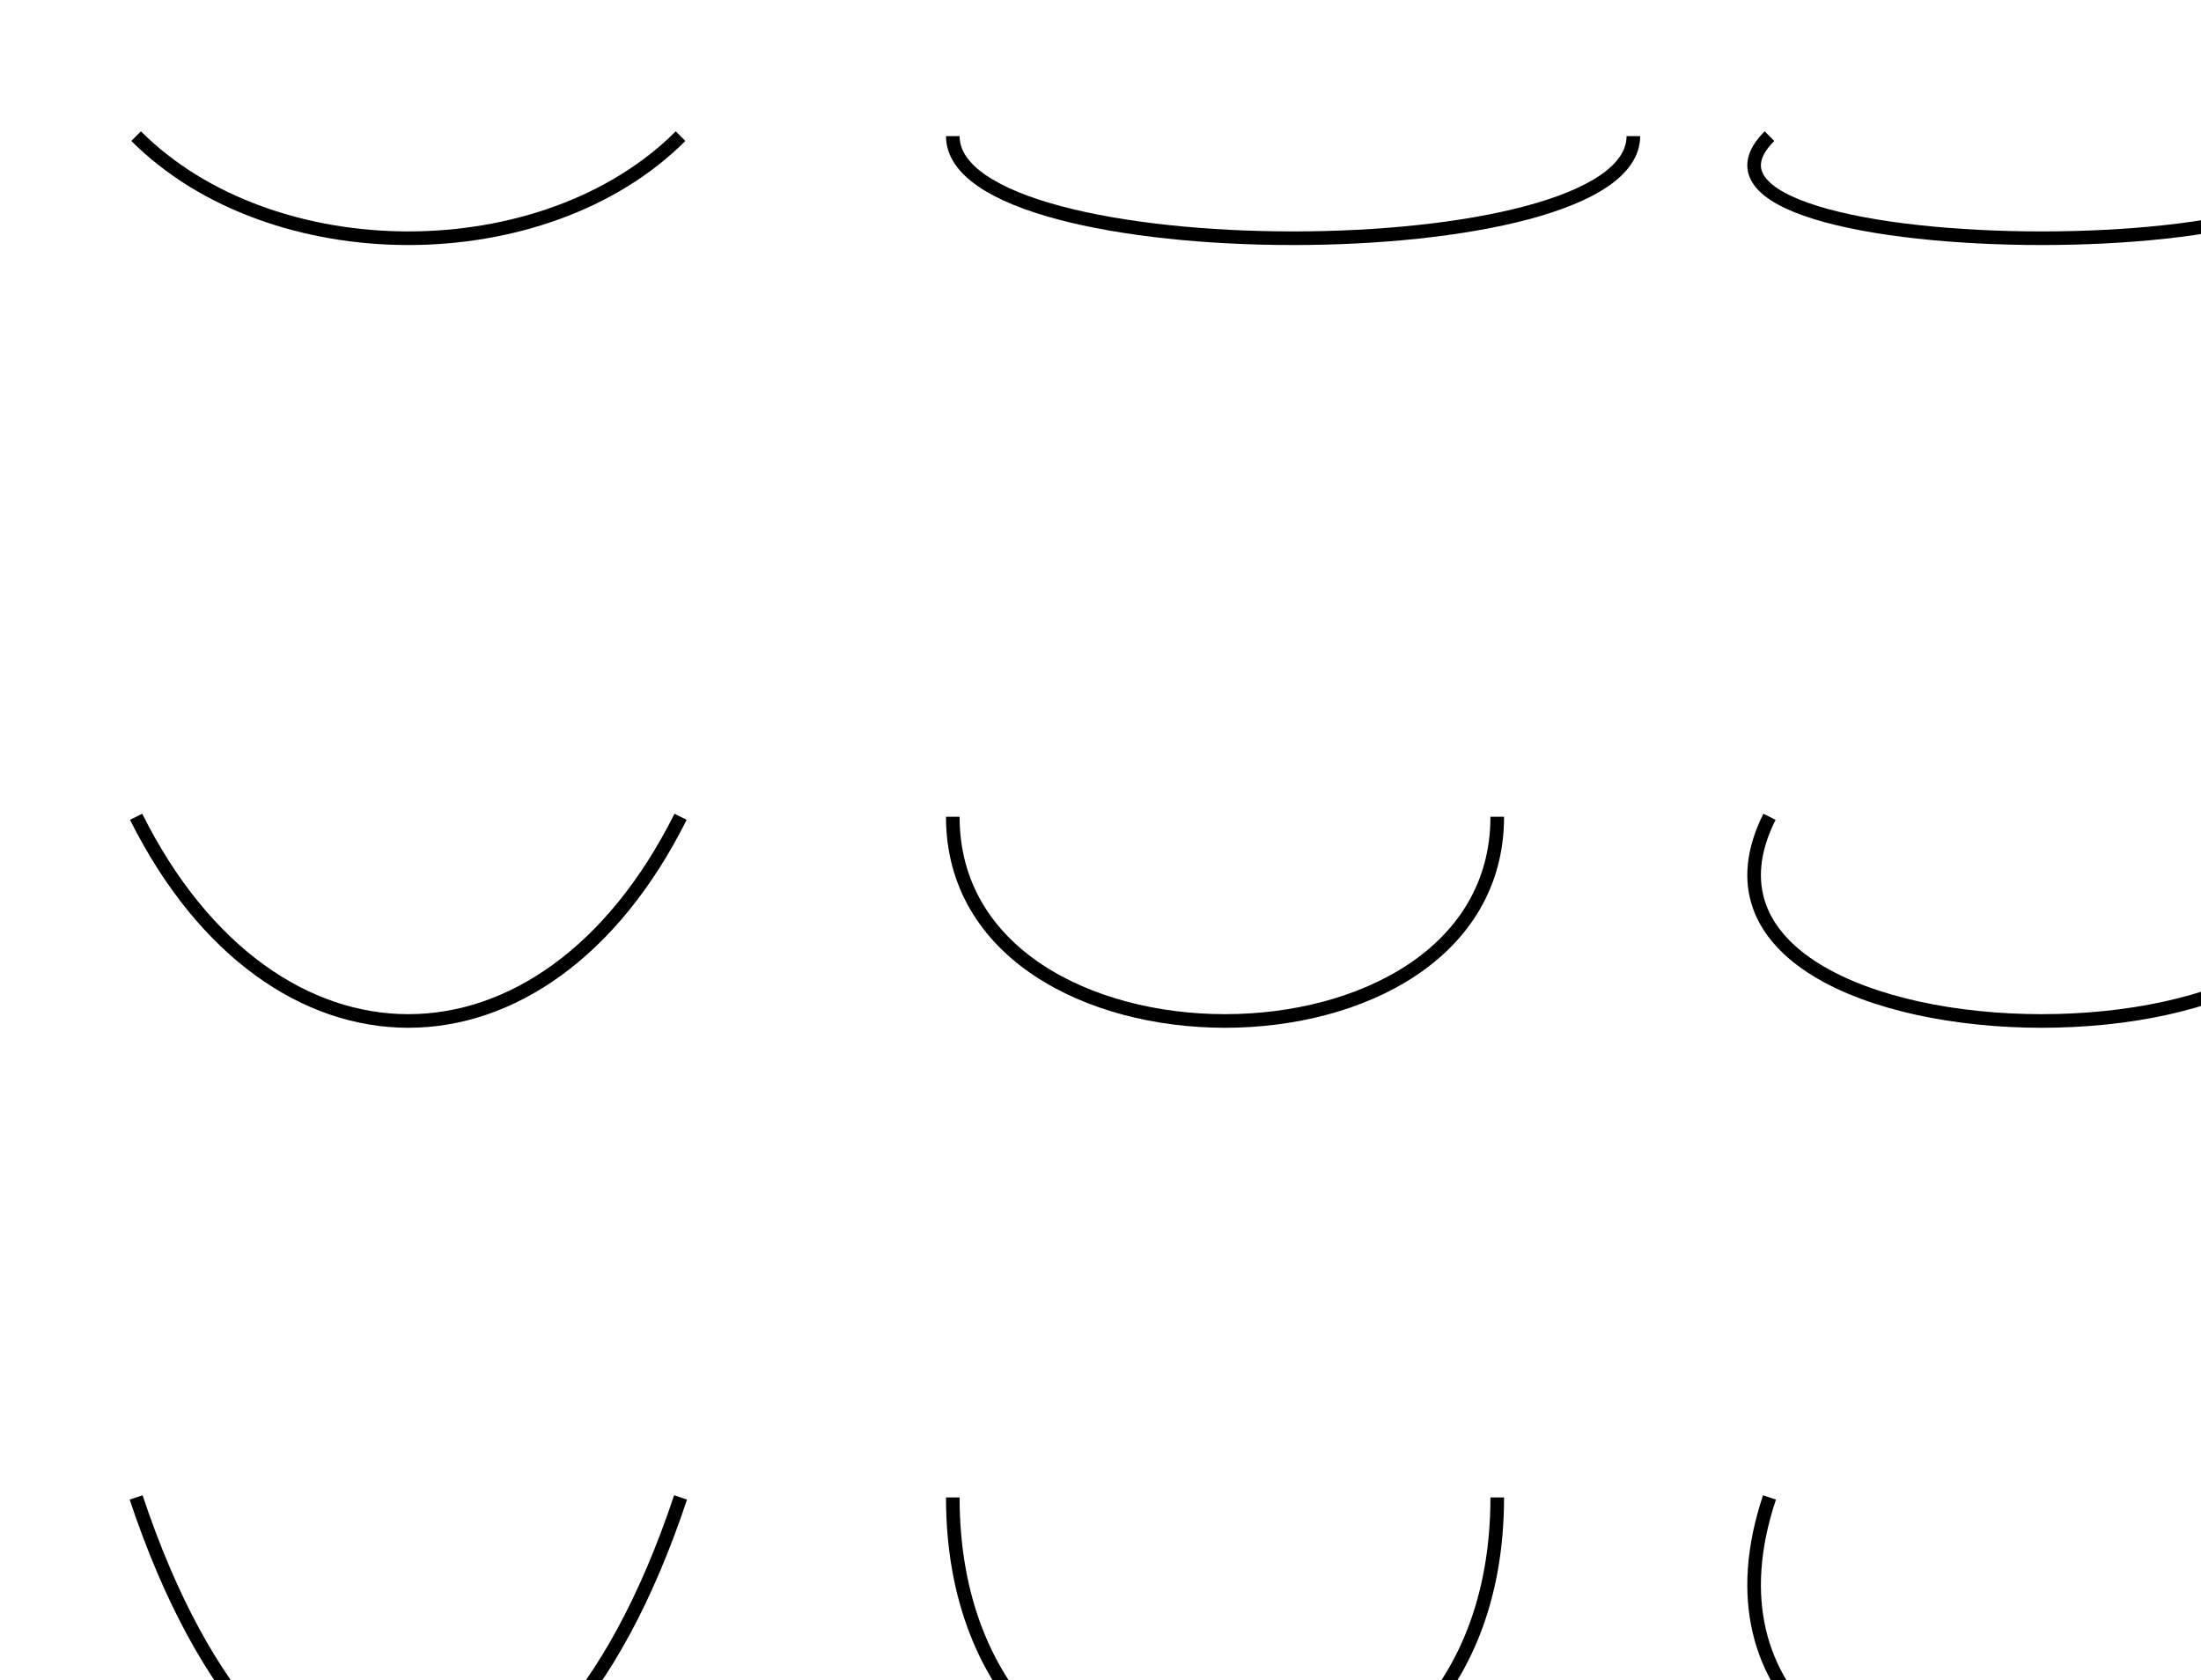
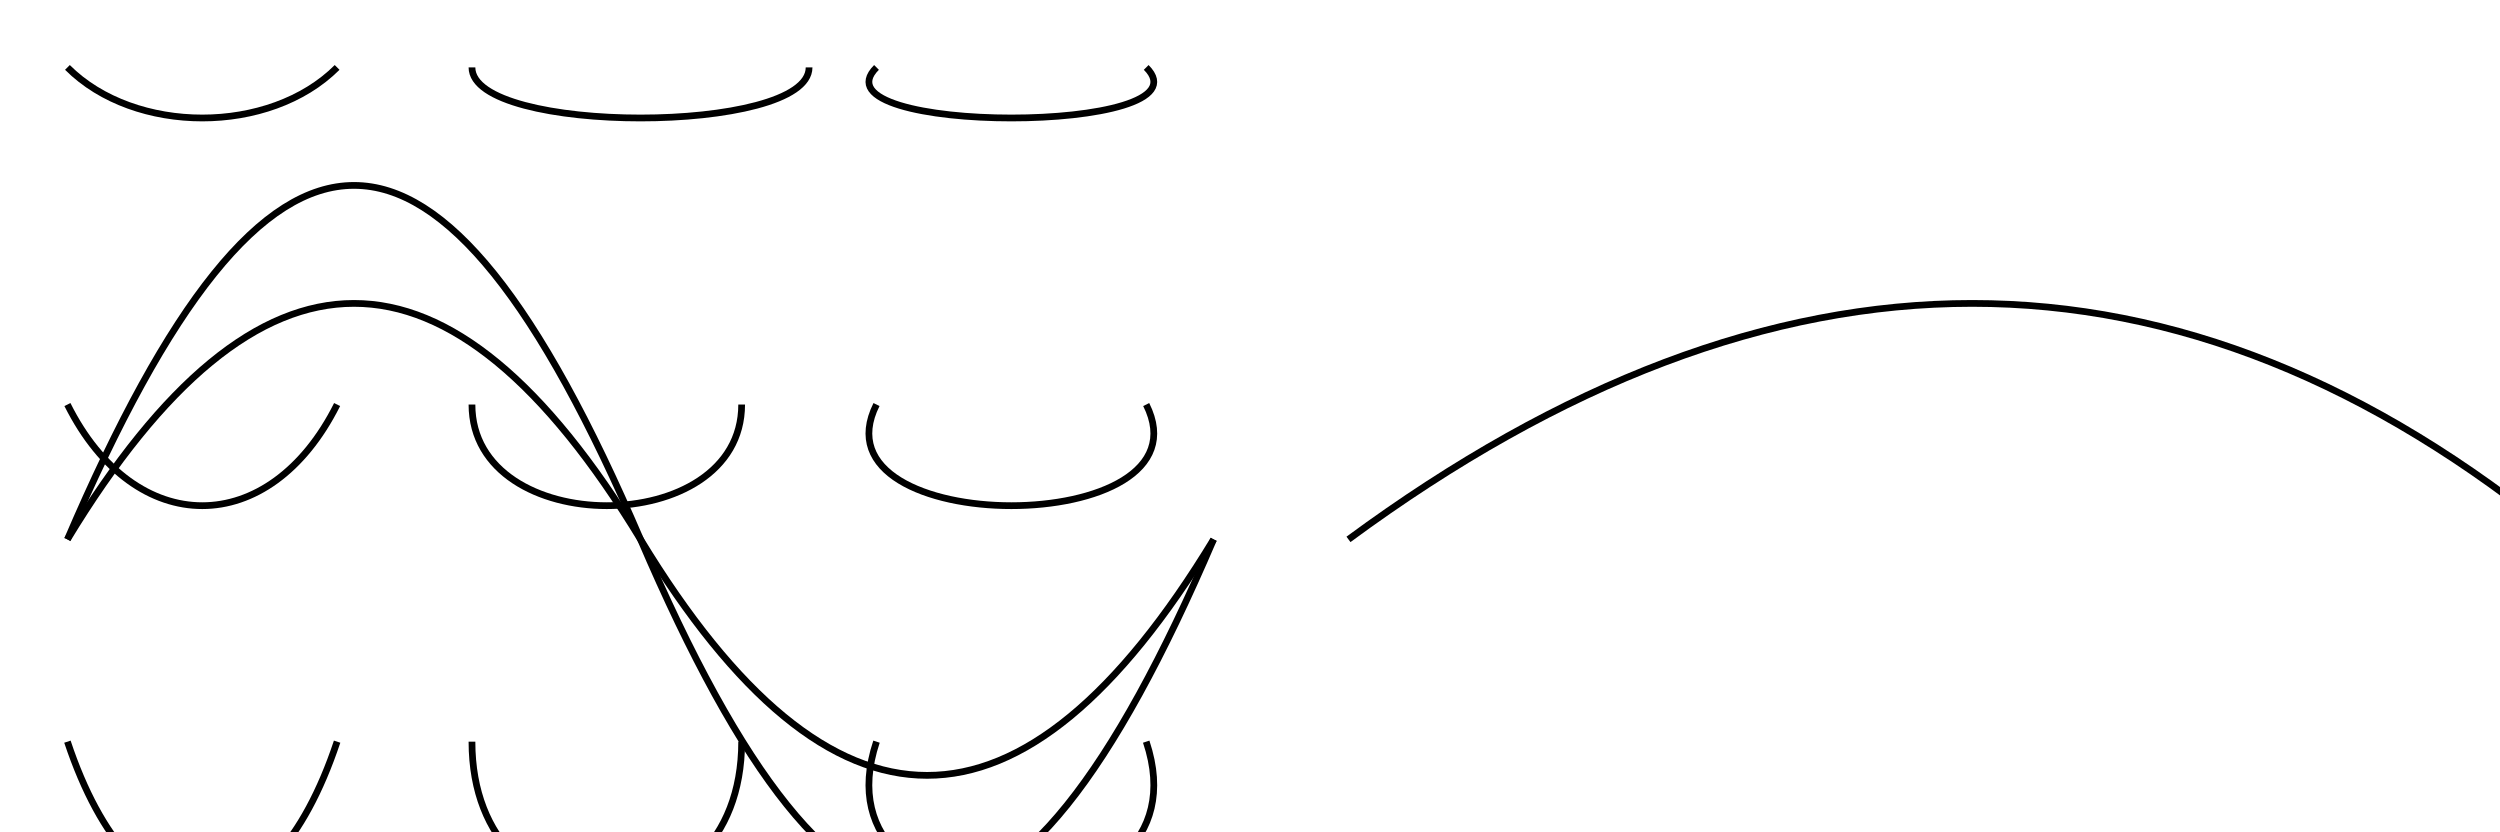
<svg xmlns="http://www.w3.org/2000/svg">
  <path d="M 10 10 C 20 20, 40 20, 50 10" stroke="black" fill="transparent" />
  <path d="M 70 10 C 70 20, 120 20, 120 10" stroke="black" fill="transparent" />
  <path d="M 130 10 C 120 20, 180 20, 170 10" stroke="black" fill="transparent" />
  <path d="M 10 60 C 20 80, 40 80, 50 60" stroke="black" fill="transparent" />
  <path d="M 70 60 C 70 80, 110 80, 110 60" stroke="black" fill="transparent" />
  <path d="M 130 60 C 120 80, 180 80, 170 60" stroke="black" fill="transparent" />
  <path d="M 10 110 C 20 140, 40 140, 50 110" stroke="black" fill="transparent" />
  <path d="M 70 110 C 70 140, 110 140, 110 110" stroke="black" fill="transparent" />
  <path d="M 130 110 C 120 140, 180 140, 170 110" stroke="black" fill="transparent" />
+   <path d="M 200 80 Q 295 10 380 80" stroke="black" fill="transparent" />
+   <path d="M 10 80 C 40 10, 65 10, 95 80 S 150 150, 180 80" stroke="black" fill="transparent" />
+   <path d="M 10 80 Q 52.5 10, 95 80 T 180 80" stroke="black" fill="transparent" />
</svg>
